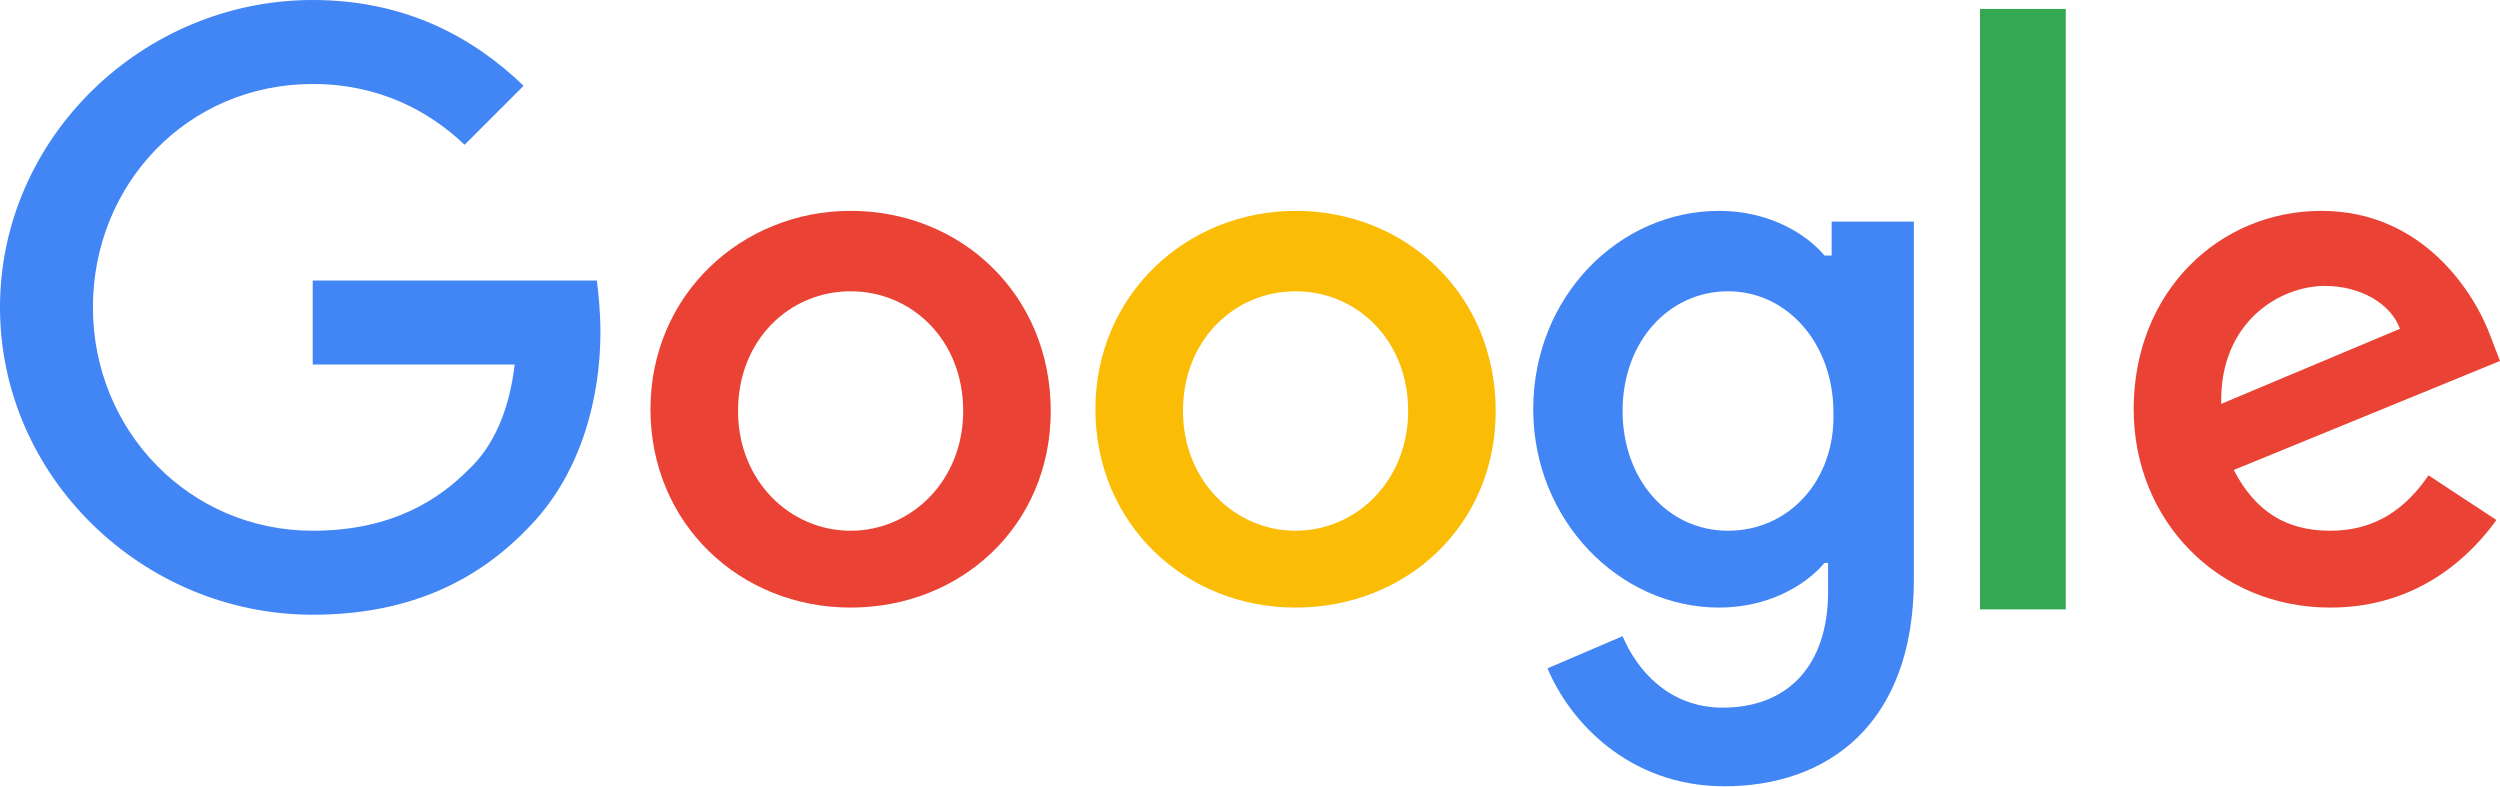
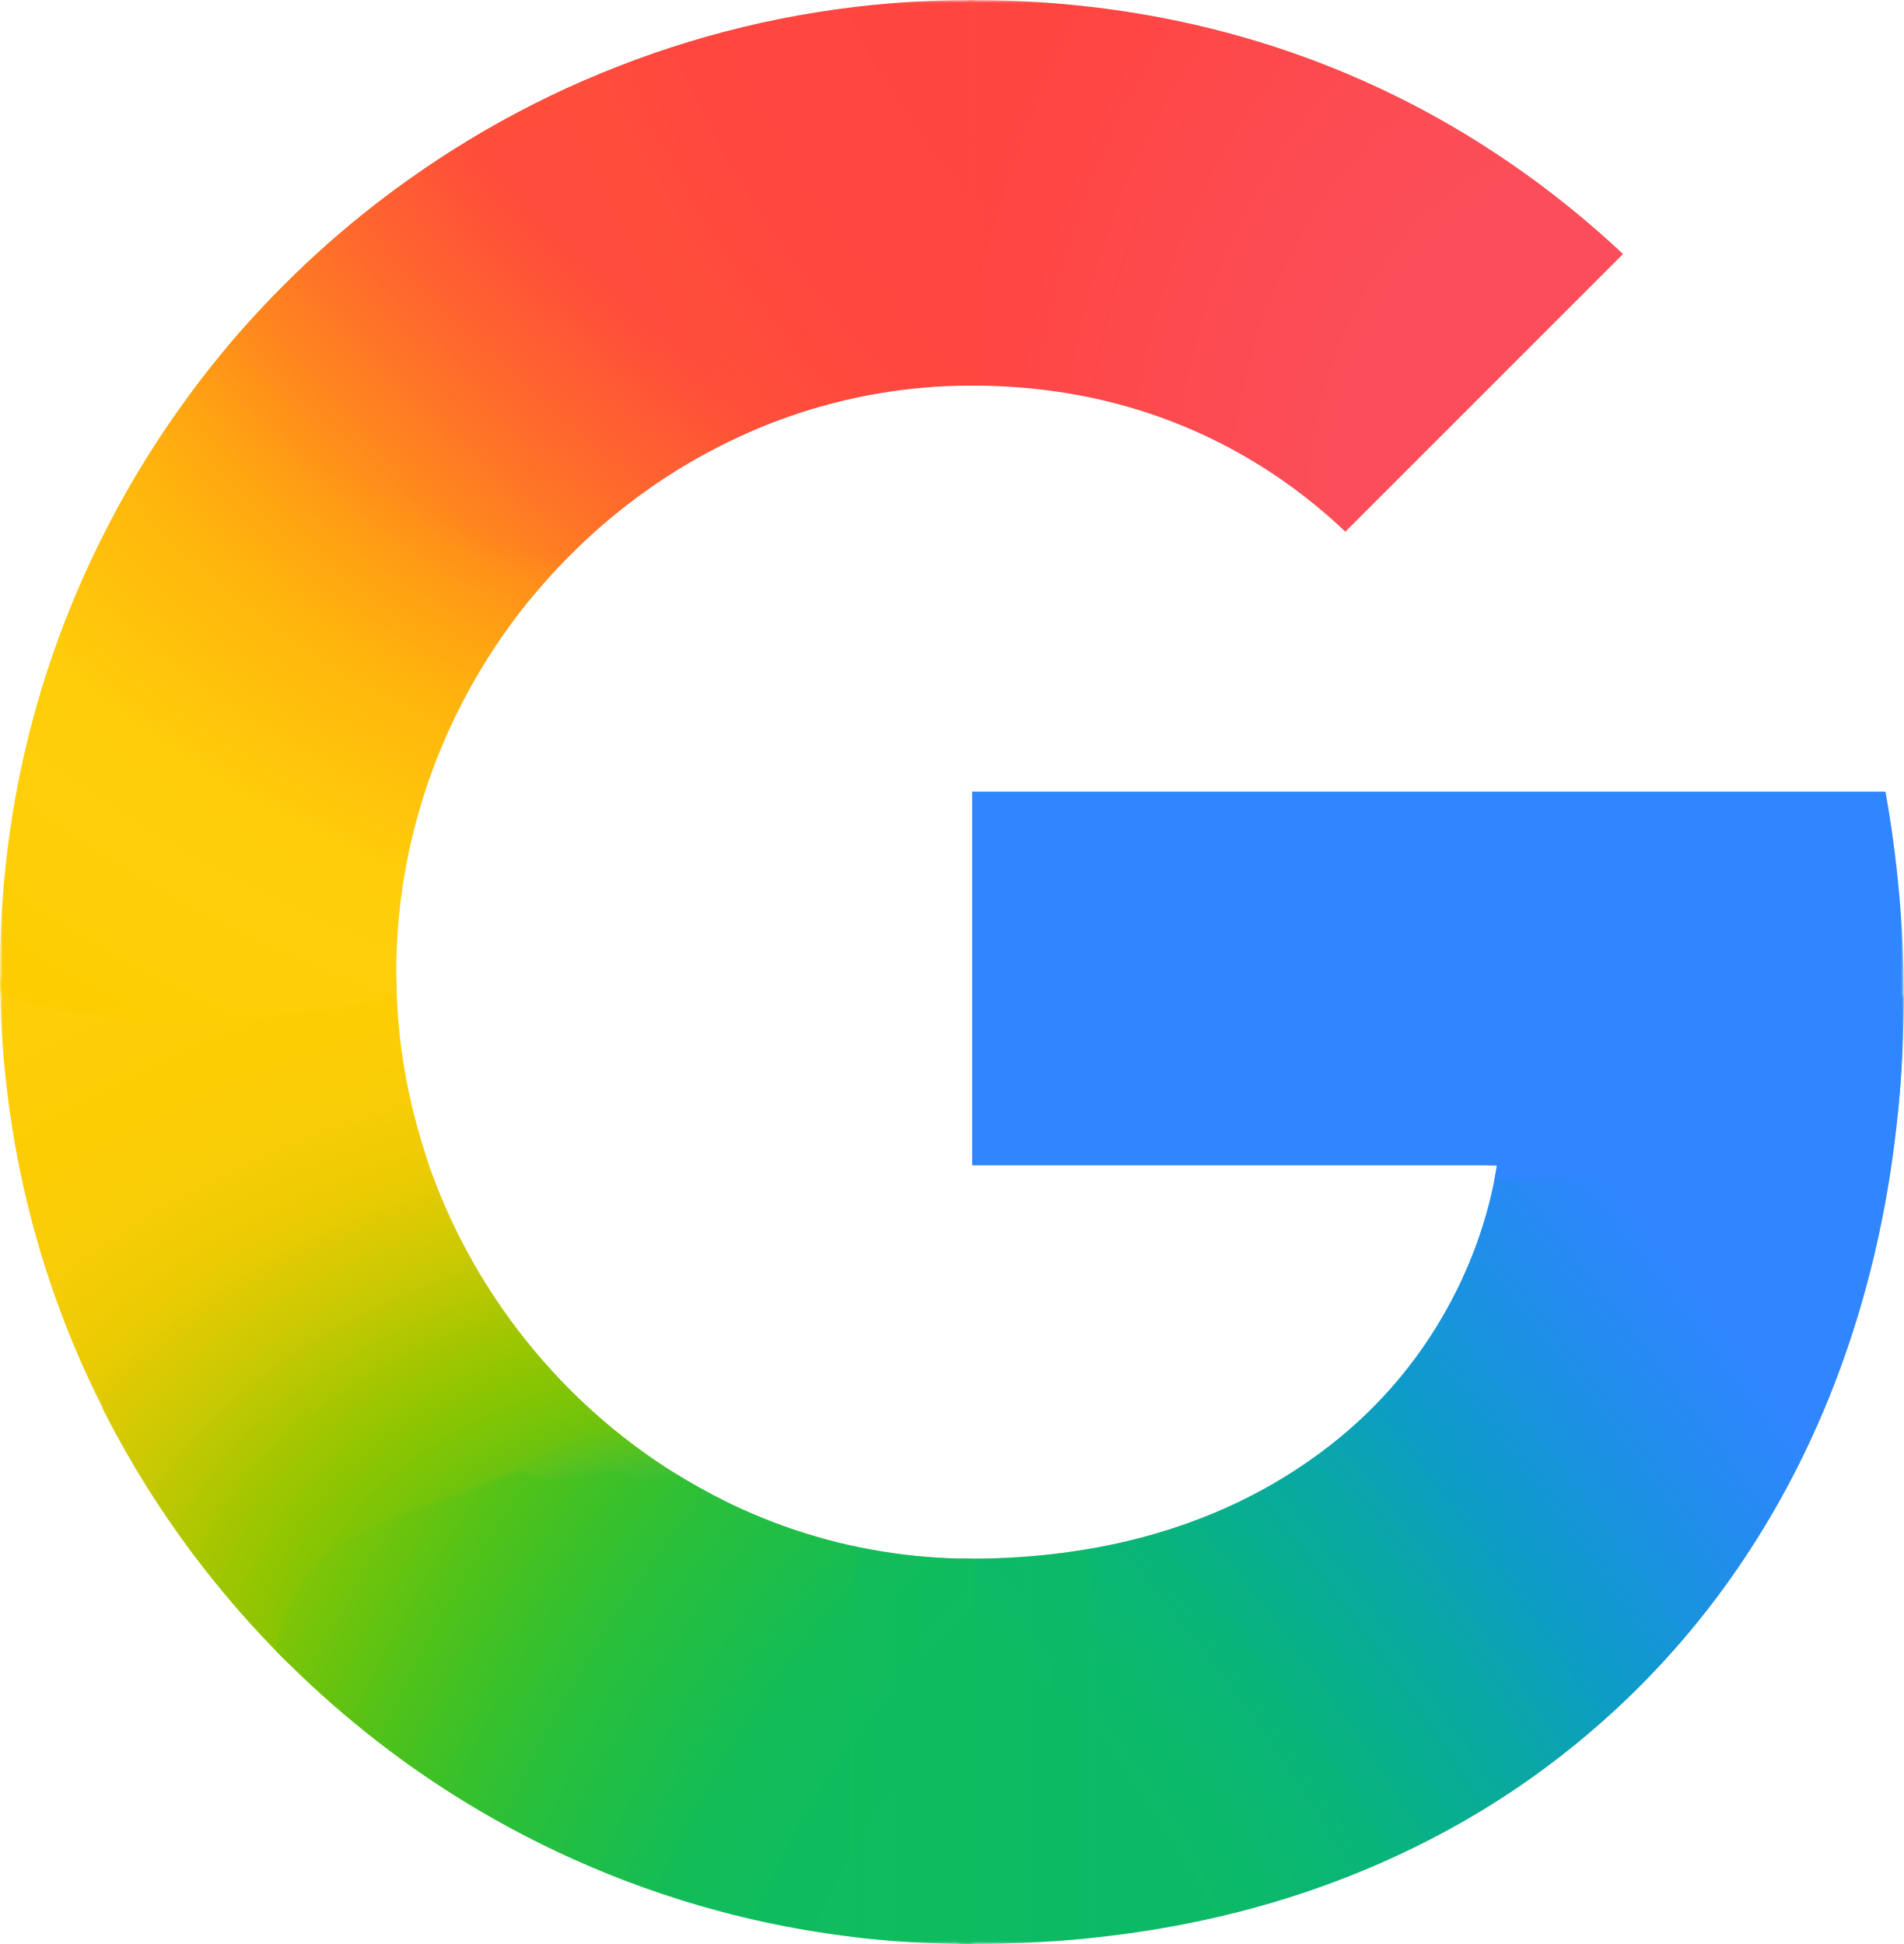
- <svg xmlns="http://www.w3.org/2000/svg" version="1.1" id="Layer_1" x="0px" y="0px" viewBox="0 0 139.9 44" style="enable-background:new 0 0 139.9 44;" xml:space="preserve">
-   <style type="text/css">
-   .st0{fill:#4285F4;}
- 	.st1{fill:#EA4335;}
- 	.st2{fill:#FBBC05;}
- 	.st3{fill:#34A853;}
-  </style>
-   <g>
-     <path class="st0" d="M17.5,15.7v4.7h11.3c-0.3,2.6-1.2,4.6-2.6,5.9c-1.6,1.6-4.2,3.4-8.7,3.4c-6.9,0-12.3-5.6-12.3-12.5   S10.5,4.7,17.5,4.7c3.7,0,6.5,1.5,8.5,3.4l3.3-3.3C26.5,2.1,22.7,0,17.5,0C8,0,0,7.7,0,17.2s8,17.2,17.5,17.2c5.1,0,9-1.7,12-4.8   c3.1-3.1,4.1-7.5,4.1-11c0-1.1-0.1-2.1-0.2-2.9H17.5z">
-   </path>
-     <path class="st1" d="M47.6,11.8c-6.1,0-11.2,4.7-11.2,11.1c0,6.4,5,11.1,11.2,11.1S58.8,29.4,58.8,23   C58.8,16.5,53.8,11.8,47.6,11.8z M47.6,29.7c-3.4,0-6.3-2.8-6.3-6.7c0-4,2.9-6.7,6.3-6.7c3.4,0,6.3,2.7,6.3,6.7   C53.9,26.9,51,29.7,47.6,29.7z">
-   </path>
-     <path class="st0" d="M102.3,14.3h-0.2c-1.1-1.3-3.2-2.5-5.9-2.5c-5.6,0-10.4,4.8-10.4,11.1c0,6.2,4.8,11.1,10.4,11.1   c2.7,0,4.8-1.2,5.9-2.5h0.2v1.6c0,4.2-2.3,6.5-5.9,6.5c-3,0-4.8-2.1-5.6-4l-4.2,1.8c1.2,2.9,4.5,6.6,9.9,6.6   c5.7,0,10.6-3.4,10.6-11.6v-20h-4.6V14.3z M96.7,29.7c-3.4,0-5.9-2.9-5.9-6.7c0-3.9,2.6-6.7,5.9-6.7c3.3,0,5.9,2.9,5.9,6.8   C102.7,26.9,100.1,29.7,96.7,29.7z">
-   </path>
-     <path class="st2" d="M72.5,11.8c-6.1,0-11.2,4.7-11.2,11.1c0,6.4,5,11.1,11.2,11.1S83.7,29.4,83.7,23   C83.7,16.5,78.7,11.8,72.5,11.8z M72.5,29.7c-3.4,0-6.3-2.8-6.3-6.7c0-4,2.9-6.7,6.3-6.7s6.3,2.7,6.3,6.7   C78.8,26.9,75.9,29.7,72.5,29.7z">
-   </path>
-     <path class="st3" d="M110.8,0.5h4.8v33.6h-4.8V0.5z">
-   </path>
-     <path class="st1" d="M130.4,29.7c-2.5,0-4.2-1.1-5.4-3.4l14.9-6.1l-0.5-1.3c-0.9-2.5-3.8-7.1-9.5-7.1c-5.7,0-10.5,4.5-10.5,11.1   c0,6.2,4.7,11.1,11,11.1c5.1,0,8-3.1,9.3-4.9l-3.8-2.5C134.6,28.5,132.9,29.7,130.4,29.7L130.4,29.7z M130.1,16c2,0,3.7,1,4.2,2.4   l-10,4.2C124.2,18,127.6,16,130.1,16z">
-   </path>
+ <svg xmlns="http://www.w3.org/2000/svg" xmlns:xlink="http://www.w3.org/1999/xlink" version="1.1" viewBox="0 0 268.152 273.883" overflow="hidden" xml:space="preserve">
+   <defs>
+     <linearGradient id="a">
+       <stop offset="0" stop-color="#0fbc5c" />
+       <stop offset="1" stop-color="#0cba65" />
+     </linearGradient>
+     <linearGradient id="g">
+       <stop offset=".231" stop-color="#0fbc5f" />
+       <stop offset=".312" stop-color="#0fbc5f" />
+       <stop offset=".366" stop-color="#0fbc5e" />
+       <stop offset=".458" stop-color="#0fbc5d" />
+       <stop offset=".54" stop-color="#12bc58" />
+       <stop offset=".699" stop-color="#28bf3c" />
+       <stop offset=".771" stop-color="#38c02b" />
+       <stop offset=".861" stop-color="#52c218" />
+       <stop offset=".915" stop-color="#67c30f" />
+       <stop offset="1" stop-color="#86c504" />
+     </linearGradient>
+     <linearGradient id="h">
+       <stop offset=".142" stop-color="#1abd4d" />
+       <stop offset=".248" stop-color="#6ec30d" />
+       <stop offset=".312" stop-color="#8ac502" />
+       <stop offset=".366" stop-color="#a2c600" />
+       <stop offset=".446" stop-color="#c8c903" />
+       <stop offset=".54" stop-color="#ebcb03" />
+       <stop offset=".616" stop-color="#f7cd07" />
+       <stop offset=".699" stop-color="#fdcd04" />
+       <stop offset=".771" stop-color="#fdce05" />
+       <stop offset=".861" stop-color="#ffce0a" />
+     </linearGradient>
+     <linearGradient id="f">
+       <stop offset=".316" stop-color="#ff4c3c" />
+       <stop offset=".604" stop-color="#ff692c" />
+       <stop offset=".727" stop-color="#ff7825" />
+       <stop offset=".885" stop-color="#ff8d1b" />
+       <stop offset="1" stop-color="#ff9f13" />
+     </linearGradient>
+     <linearGradient id="b">
+       <stop offset=".231" stop-color="#ff4541" />
+       <stop offset=".312" stop-color="#ff4540" />
+       <stop offset=".458" stop-color="#ff4640" />
+       <stop offset=".54" stop-color="#ff473f" />
+       <stop offset=".699" stop-color="#ff5138" />
+       <stop offset=".771" stop-color="#ff5b33" />
+       <stop offset=".861" stop-color="#ff6c29" />
+       <stop offset="1" stop-color="#ff8c18" />
+     </linearGradient>
+     <linearGradient id="d">
+       <stop offset=".408" stop-color="#fb4e5a" />
+       <stop offset="1" stop-color="#ff4540" />
+     </linearGradient>
+     <linearGradient id="c">
+       <stop offset=".132" stop-color="#0cba65" />
+       <stop offset=".21" stop-color="#0bb86d" />
+       <stop offset=".297" stop-color="#09b479" />
+       <stop offset=".396" stop-color="#08ad93" />
+       <stop offset=".477" stop-color="#0aa6a9" />
+       <stop offset=".568" stop-color="#0d9cc6" />
+       <stop offset=".667" stop-color="#1893dd" />
+       <stop offset=".769" stop-color="#258bf1" />
+       <stop offset=".859" stop-color="#3086ff" />
+     </linearGradient>
+     <linearGradient id="e">
+       <stop offset=".366" stop-color="#ff4e3a" />
+       <stop offset=".458" stop-color="#ff8a1b" />
+       <stop offset=".54" stop-color="#ffa312" />
+       <stop offset=".616" stop-color="#ffb60c" />
+       <stop offset=".771" stop-color="#ffcd0a" />
+       <stop offset=".861" stop-color="#fecf0a" />
+       <stop offset=".915" stop-color="#fecf08" />
+       <stop offset="1" stop-color="#fdcd01" />
+     </linearGradient>
+     <linearGradient xlink:href="#a" id="s" x1="219.7" y1="329.535" x2="254.467" y2="329.535" gradientUnits="userSpaceOnUse" />
+     <radialGradient xlink:href="#b" id="m" gradientUnits="userSpaceOnUse" gradientTransform="matrix(-1.936885,1.043001,1.455731,2.555422,290.5254,-400.6338)" cx="109.627" cy="135.862" fx="109.627" fy="135.862" r="71.46" />
+     <radialGradient xlink:href="#c" id="n" gradientUnits="userSpaceOnUse" gradientTransform="matrix(-3.512595,-4.45809,-1.692547,1.260616,870.8006,191.554)" cx="45.259" cy="279.274" fx="45.259" fy="279.274" r="71.46" />
+     <radialGradient xlink:href="#d" id="l" cx="304.017" cy="118.009" fx="304.017" fy="118.009" r="47.854" gradientTransform="matrix(2.064353,-4.926832e-6,-2.901531e-6,2.592041,-297.6788,-151.7469)" gradientUnits="userSpaceOnUse" />
+     <radialGradient xlink:href="#e" id="o" gradientUnits="userSpaceOnUse" gradientTransform="matrix(-0.2485783,2.083138,2.962486,0.3341668,-255.1463,-331.1636)" cx="181.001" cy="177.201" fx="181.001" fy="177.201" r="71.46" />
+     <radialGradient xlink:href="#f" id="p" cx="207.673" cy="108.097" fx="207.673" fy="108.097" r="41.102" gradientTransform="matrix(-1.249206,1.343263,-3.896837,-3.425693,880.5011,194.9051)" gradientUnits="userSpaceOnUse" />
+     <radialGradient xlink:href="#g" id="r" gradientUnits="userSpaceOnUse" gradientTransform="matrix(-1.936885,-1.043001,1.455731,-2.555422,290.5254,838.6834)" cx="109.627" cy="135.862" fx="109.627" fy="135.862" r="71.46" />
+     <radialGradient xlink:href="#h" id="j" gradientUnits="userSpaceOnUse" gradientTransform="matrix(-0.081402,-1.93722,2.926737,-0.1162508,-215.1345,632.8606)" cx="154.87" cy="145.969" fx="154.87" fy="145.969" r="71.46" />
+     <filter id="q" x="-.048" y="-.058" width="1.097" height="1.116" color-interpolation-filters="sRGB">
+       <feGaussianBlur stdDeviation="1.701" />
+     </filter>
+     <filter id="k" x="-.017" y="-.01" width="1.033" height="1.02" color-interpolation-filters="sRGB">
+       <feGaussianBlur stdDeviation=".242" />
+     </filter>
+     <clipPath clipPathUnits="userSpaceOnUse" id="i">
+       <path d="M371.378 193.241H237.083v53.438h77.167c-1.24 7.563-4.026 15.002-8.105 21.786-4.673 7.772-10.451 13.69-16.373 18.196-17.739 13.498-38.42 16.258-52.783 16.258-36.282 0-67.283-23.287-79.284-54.929-.484-1.148-.806-2.334-1.198-3.507-2.652-8.053-4.101-16.582-4.101-25.447 0-9.226 1.569-18.058 4.43-26.398 11.285-32.897 42.985-57.467 80.179-57.467 7.481 0 14.685.884 21.517 2.648 15.614 4.031 26.658 11.97 33.425 18.249l40.834-39.711c-24.839-22.616-57.219-36.32-95.844-36.32-30.878-.001-59.386 9.553-82.748 25.699-18.945 13.094-34.483 30.625-44.969 50.986-9.754 18.878-15.094 39.799-15.094 62.293 0 22.495 5.349 43.633 15.103 62.337v.126c10.302 19.857 25.368 36.954 43.678 49.988 15.996 11.387 44.679 26.552 84.031 26.552 22.63 0 42.687-4.052 60.375-11.645 12.76-5.478 24.066-12.622 34.301-21.804 13.525-12.132 24.117-27.139 31.346-44.404 7.23-17.265 11.097-36.789 11.097-57.957 0-9.858-.997-19.869-2.688-28.968Z" fill="#000" />
+     </clipPath>
+   </defs>
+   <g transform="matrix(0.957922,0,0,0.985255,-90.17436,-78.85577)">
+     <g clip-path="url(#i)">
+       <path d="M92.076 219.958c.148 22.14 6.501 44.983 16.118 63.423v.127c6.948 13.392 16.444 23.97 27.26 34.452l65.326-23.67c-12.359-6.234-14.245-10.055-23.105-17.025-9.054-9.066-15.802-19.474-20.004-31.677h-.169l.169-.127c-2.765-8.059-3.037-16.613-3.139-25.503Z" fill="url(#j)" filter="url(#k)" />
+       <path d="M237.083 79.025c-6.457 22.526-3.988 44.421 0 57.161 7.456.005 14.639.888 21.449 2.646 15.614 4.031 26.657 11.97 33.424 18.25l41.879-40.726c-24.809-22.589-54.666-37.296-96.753-37.332Z" fill="url(#l)" filter="url(#k)" />
+       <path d="M236.943 78.847c-31.671-.001-60.911 9.798-84.872 26.359-8.897 6.149-17.061 13.252-24.331 21.151-1.905 17.743 14.257 39.551 46.261 39.37 15.528-17.937 38.495-29.543 64.056-29.543.023 0 .046.002.069.002l-1.044-57.335c-.047-0-.093-.004-.14-.004Z" fill="url(#m)" filter="url(#k)" />
+       <path d="m341.475 226.379-28.268 19.285c-1.24 7.563-4.028 15.002-8.107 21.786-4.673 7.772-10.451 13.69-16.372 18.196-17.702 13.47-38.329 16.244-52.688 16.255-14.841 25.102-17.444 37.675 1.044 57.934 22.876-.017 43.157-4.117 61.046-11.796 12.931-5.551 24.388-12.791 34.761-22.096 13.706-12.295 24.442-27.503 31.769-45 7.327-17.497 11.245-37.282 11.245-58.734Z" fill="url(#n)" filter="url(#k)" />
+       <path d="M234.996 191.21v57.498h136.006c1.196-7.875 5.152-18.064 5.152-26.5 0-9.858-.996-21.899-2.687-30.998Z" fill="#3086ff" filter="url(#k)" />
+       <path d="M128.389 124.327c-8.393 9.119-15.563 19.326-21.248 30.365-9.754 18.878-15.094 41.83-15.094 64.323 0 .317.026.627.029.944 4.32 8.224 59.666 6.649 62.456 0-.004-.31-.039-.613-.039-.924 0-9.226 1.57-16.026 4.431-24.367 3.529-10.289 9.056-19.763 16.122-27.926 1.602-2.031 5.875-6.397 7.121-9.016.475-.998-.862-1.557-.937-1.909-.084-.393-1.876-.077-2.278-.369-1.275-.929-3.8-1.414-5.333-1.845-3.277-.921-8.709-2.954-11.725-5.06-9.536-6.659-24.417-14.612-33.505-24.216Z" fill="url(#o)" filter="url(#k)" />
+       <path d="M162.099 155.857c22.112 13.301 28.471-6.714 43.173-12.977L179.698 90.216c-9.408 3.926-18.296 8.805-26.543 14.504-12.316 8.512-23.192 18.899-32.176 30.72Z" fill="url(#p)" filter="url(#q)" />
+       <path d="M171.099 290.222c-29.683 10.641-34.33 11.023-37.062 29.29 5.221 5.06 10.831 9.74 16.793 13.983 15.996 11.387 46.766 26.552 86.118 26.552.046 0 .09-.004.137-.004v-59.157c-.03 0-.064.002-.094.002-14.736 0-26.511-3.844-38.585-10.527-2.977-1.648-8.377 2.777-11.123.799-3.787-2.728-12.899 2.351-16.183-.938Z" fill="url(#r)" filter="url(#k)" />
+       <path d="M219.7 299.023v59.996c5.506.64 11.236 1.029 17.247 1.029 6.026 0 11.856-.307 17.52-.872v-59.748c-6.348 1.078-12.327 1.461-17.478 1.461-5.932 0-11.7-.686-17.29-1.865Z" opacity=".5" fill="url(#s)" filter="url(#k)" />
+     </g>
  </g>
</svg>
